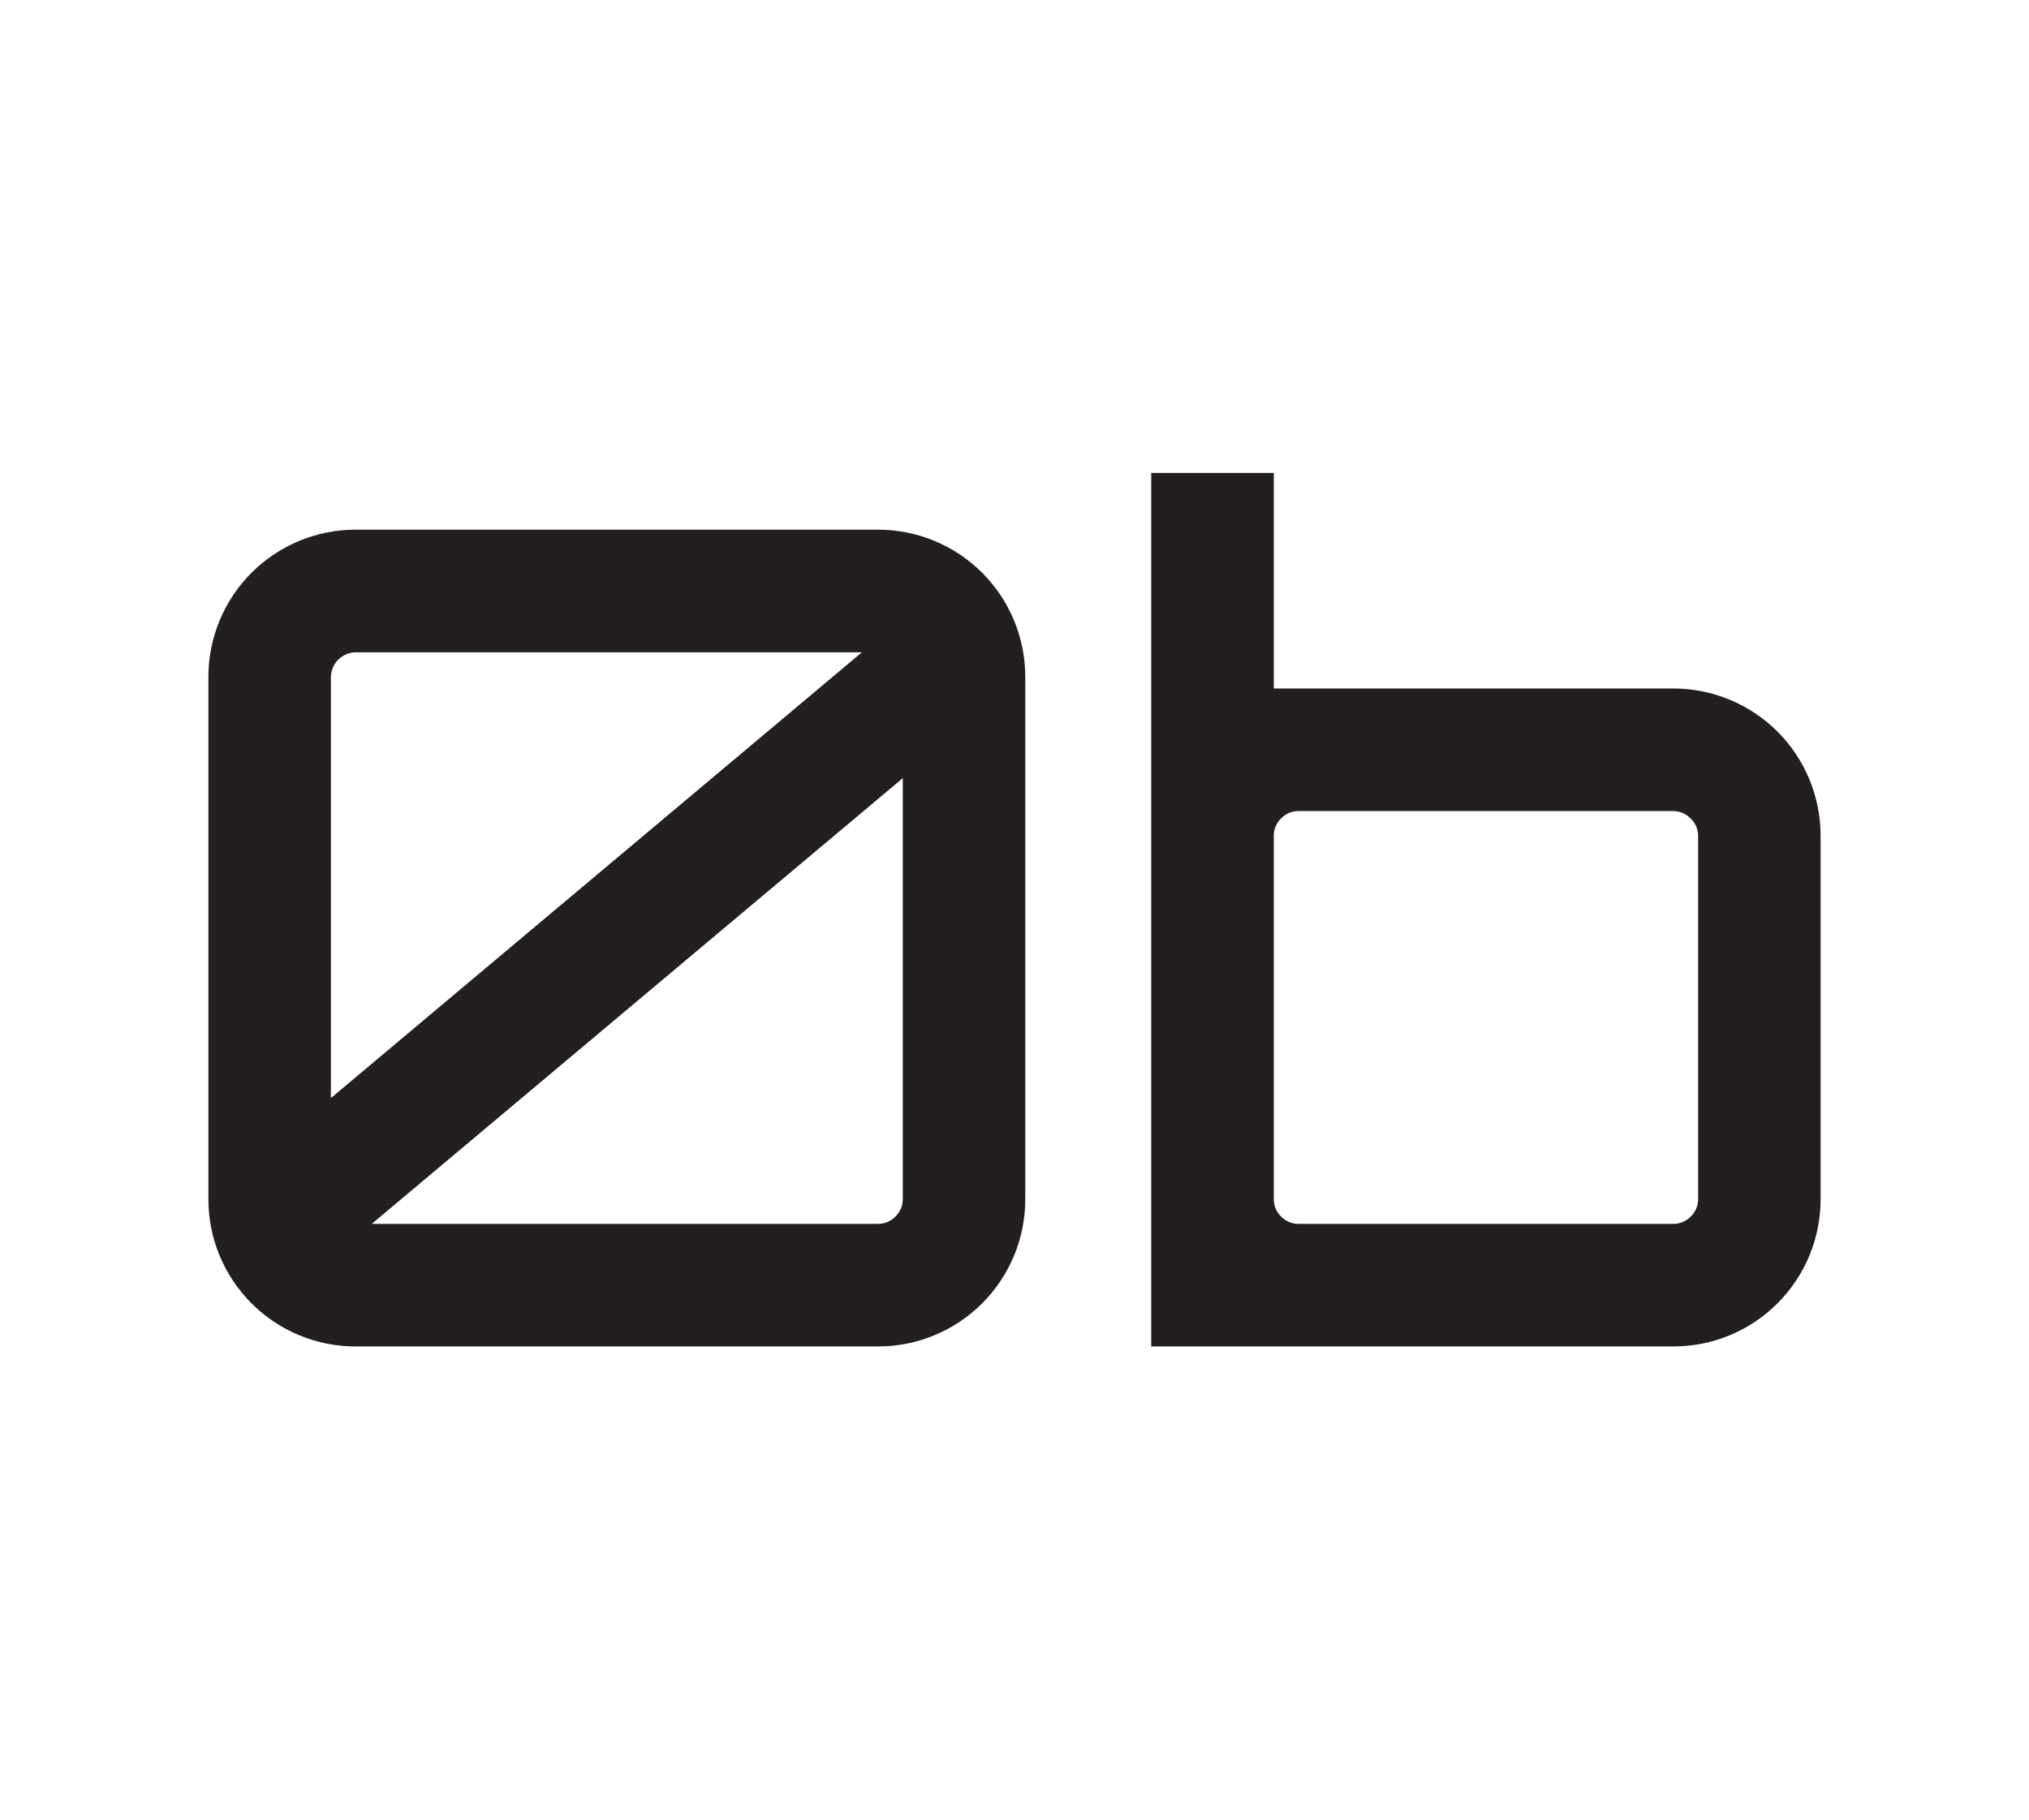
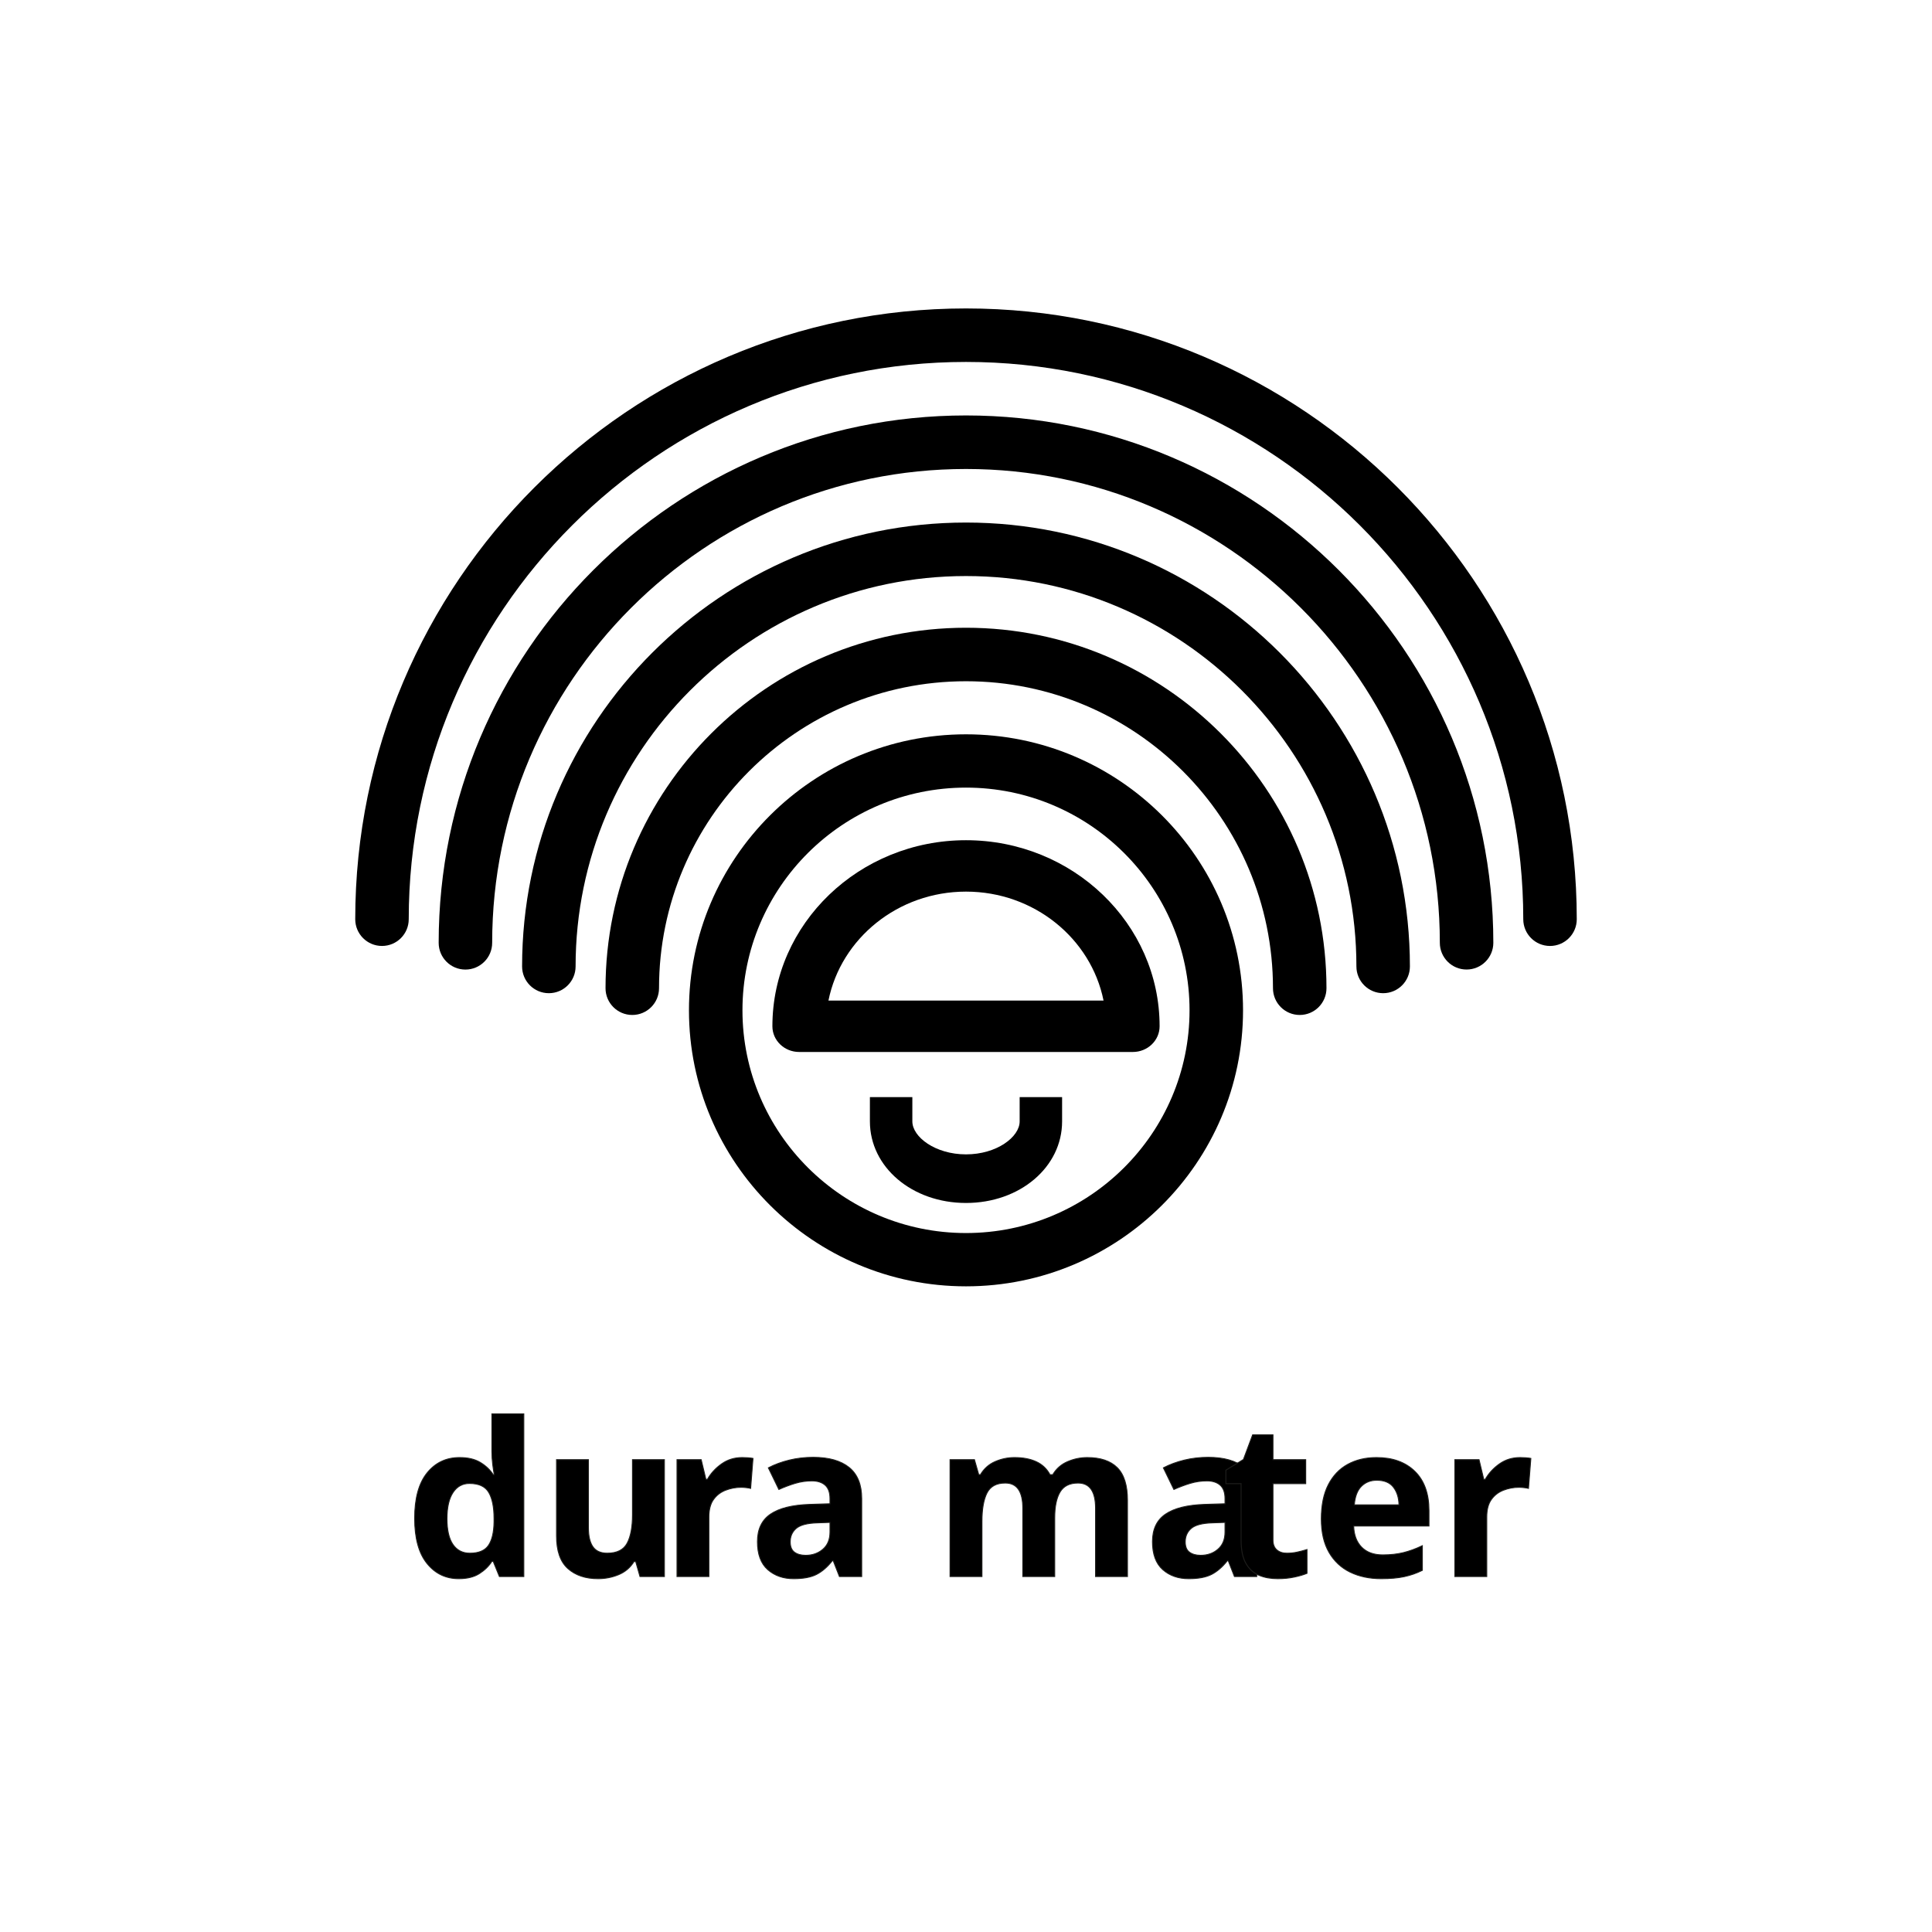
- <svg xmlns="http://www.w3.org/2000/svg" id="Layer_1" data-name="Layer 1" viewBox="0 0 205.24 184.08">
+ <svg xmlns="http://www.w3.org/2000/svg" id="Layer_1" data-name="Layer 1" viewBox="0 0 2000 1999.94">
  <defs>
-     <style>.cls-1{fill:#231f20;}</style>
+     <style>.cls-1{font-size:221.52px;stroke:#1d1d1b;font-family:Ubuntu-Bold, Ubuntu;font-weight:700;}.cls-2{letter-spacing:-0.01em;}.cls-3{letter-spacing:-0.02em;}.cls-4{letter-spacing:0em;}</style>
  </defs>
-   <path class="cls-1" d="M36,53.59H88.79a14.89,14.89,0,0,1,14.92,14.92v52.8a14.89,14.89,0,0,1-14.92,14.92H36a14.89,14.89,0,0,1-14.92-14.92V68.51A14.89,14.89,0,0,1,36,53.59ZM87.18,66H36a2.54,2.54,0,0,0-2.53,2.52v42.58ZM37.6,123.83H88.79a2.46,2.46,0,0,0,1.78-.74,2.43,2.43,0,0,0,.75-1.78V78.73Z" />
-   <path class="cls-1" d="M169.24,69.66a14.89,14.89,0,0,1,14.92,14.92v36.73a14.89,14.89,0,0,1-14.92,14.92H116.45V47.85h12.4V69.66Zm2.53,51.65V84.58A2.43,2.43,0,0,0,171,82.8a2.46,2.46,0,0,0-1.78-.74H131.37a2.46,2.46,0,0,0-1.78.74,2.42,2.42,0,0,0-.74,1.78v36.73a2.42,2.42,0,0,0,.74,1.78,2.46,2.46,0,0,0,1.78.74h37.87a2.46,2.46,0,0,0,1.78-.74A2.43,2.43,0,0,0,171.77,121.31Z" />
+   <path d="M1604.57,979.26a27.69,27.69,0,0,1-27.69-27.7c0-318.09-258.78-576.88-576.88-576.88S423.12,633.47,423.12,951.56a27.69,27.69,0,1,1-55.38,0c0-348.63,283.63-632.26,632.26-632.26s632.26,283.63,632.26,632.26A27.69,27.69,0,0,1,1604.57,979.26Z" />
+   <path d="M1518.2,1003.65A27.69,27.69,0,0,1,1490.51,976c0-270.47-220-490.51-490.51-490.51S509.49,705.49,509.49,976a27.69,27.69,0,1,1-55.38,0C454.11,675,699,430.07,1000,430.07S1545.89,675,1545.89,976A27.69,27.69,0,0,1,1518.2,1003.65Z" />
+   <path d="M1000,1331.61c-158.14,0-286.79-128.17-286.79-285.73S841.86,760.16,1000,760.16s286.79,128.17,286.79,285.72S1158.14,1331.61,1000,1331.61Zm0-516.28c-127.6,0-231.41,103.43-231.41,230.55S872.4,1276.44,1000,1276.44s231.41-103.43,231.41-230.56S1127.6,815.33,1000,815.33Z" />
+   <path d="M1459.53,1000.46a27.69,27.69,0,0,1-55.38,0c0-222.84-181.3-404.14-404.15-404.14s-404.15,181.3-404.15,404.14a27.69,27.69,0,0,1-55.38,0c0-253.37,206.14-459.52,459.53-459.52s459.53,206.15,459.53,459.52" />
+   <path d="M1345.47,1050.69a27.69,27.69,0,0,1-27.69-27.69c0-175.22-142.55-317.78-317.78-317.78S682.22,847.78,682.22,1023a27.69,27.69,0,0,1-55.38,0c0-205.76,167.4-373.16,373.16-373.16s373.16,167.4,373.16,373.16A27.69,27.69,0,0,1,1345.47,1050.69Z" />
+   <path d="M1172.73,1089H827.27c-15.3,0-27.69-11.91-27.69-26.61,0-106.2,89.91-192.61,200.42-192.61s200.42,86.41,200.42,192.61C1200.42,1077.07,1188,1089,1172.73,1089Zm-315.12-53.22h284.78C1129.43,971.58,1070.51,923,1000,923S870.57,971.58,857.61,1035.76Z" />
+   <path d="M1000,1245.31c-55.78,0-99.48-37.09-99.48-84.45v-25.15h43.94v25.15c0,16.12,23.75,34.14,55.54,34.14s55.54-18,55.54-34.14v-25.15h43.94v25.15C1099.48,1208.22,1055.78,1245.31,1000,1245.31Z" />
+   <text class="cls-1" transform="translate(419.29 1632.02)">du<tspan class="cls-2" x="264.27" y="0">r</tspan>
+     <tspan x="355.54" y="0">a ma</tspan>
+     <tspan class="cls-3" x="844.65" y="0">t</tspan>
+     <tspan class="cls-4" x="938.58" y="0">er</tspan>
+   </text>
</svg>
